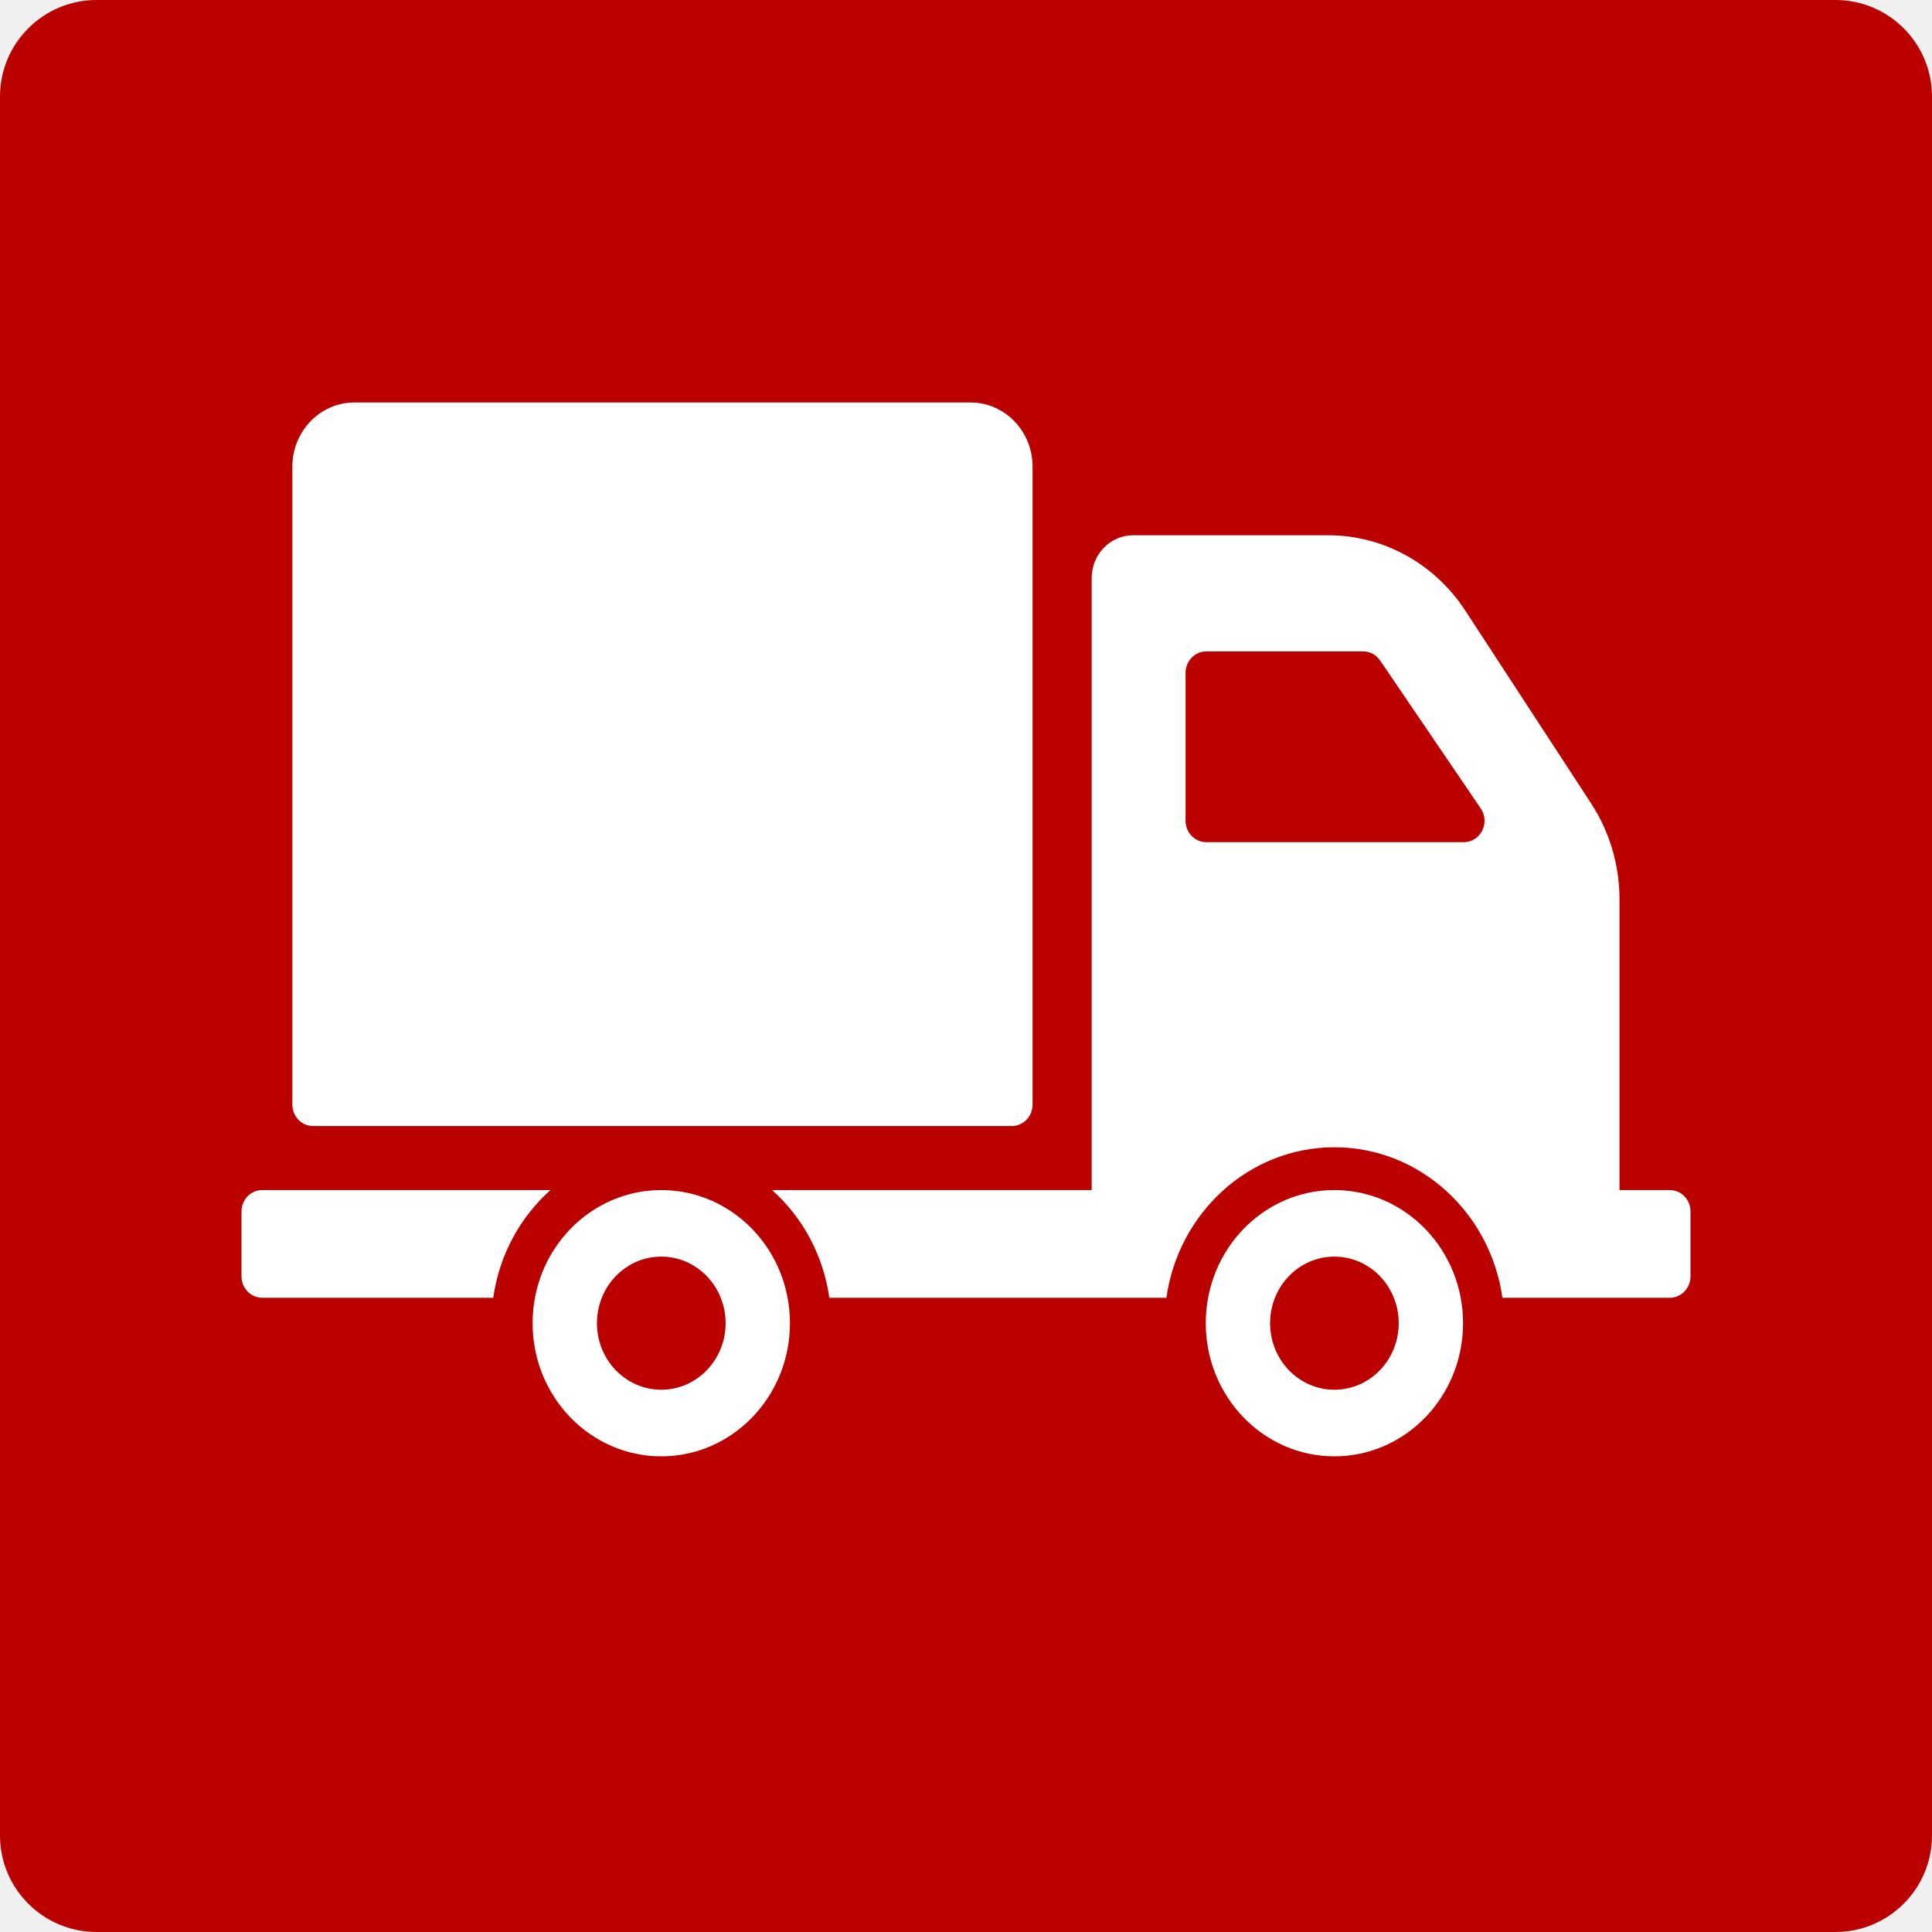
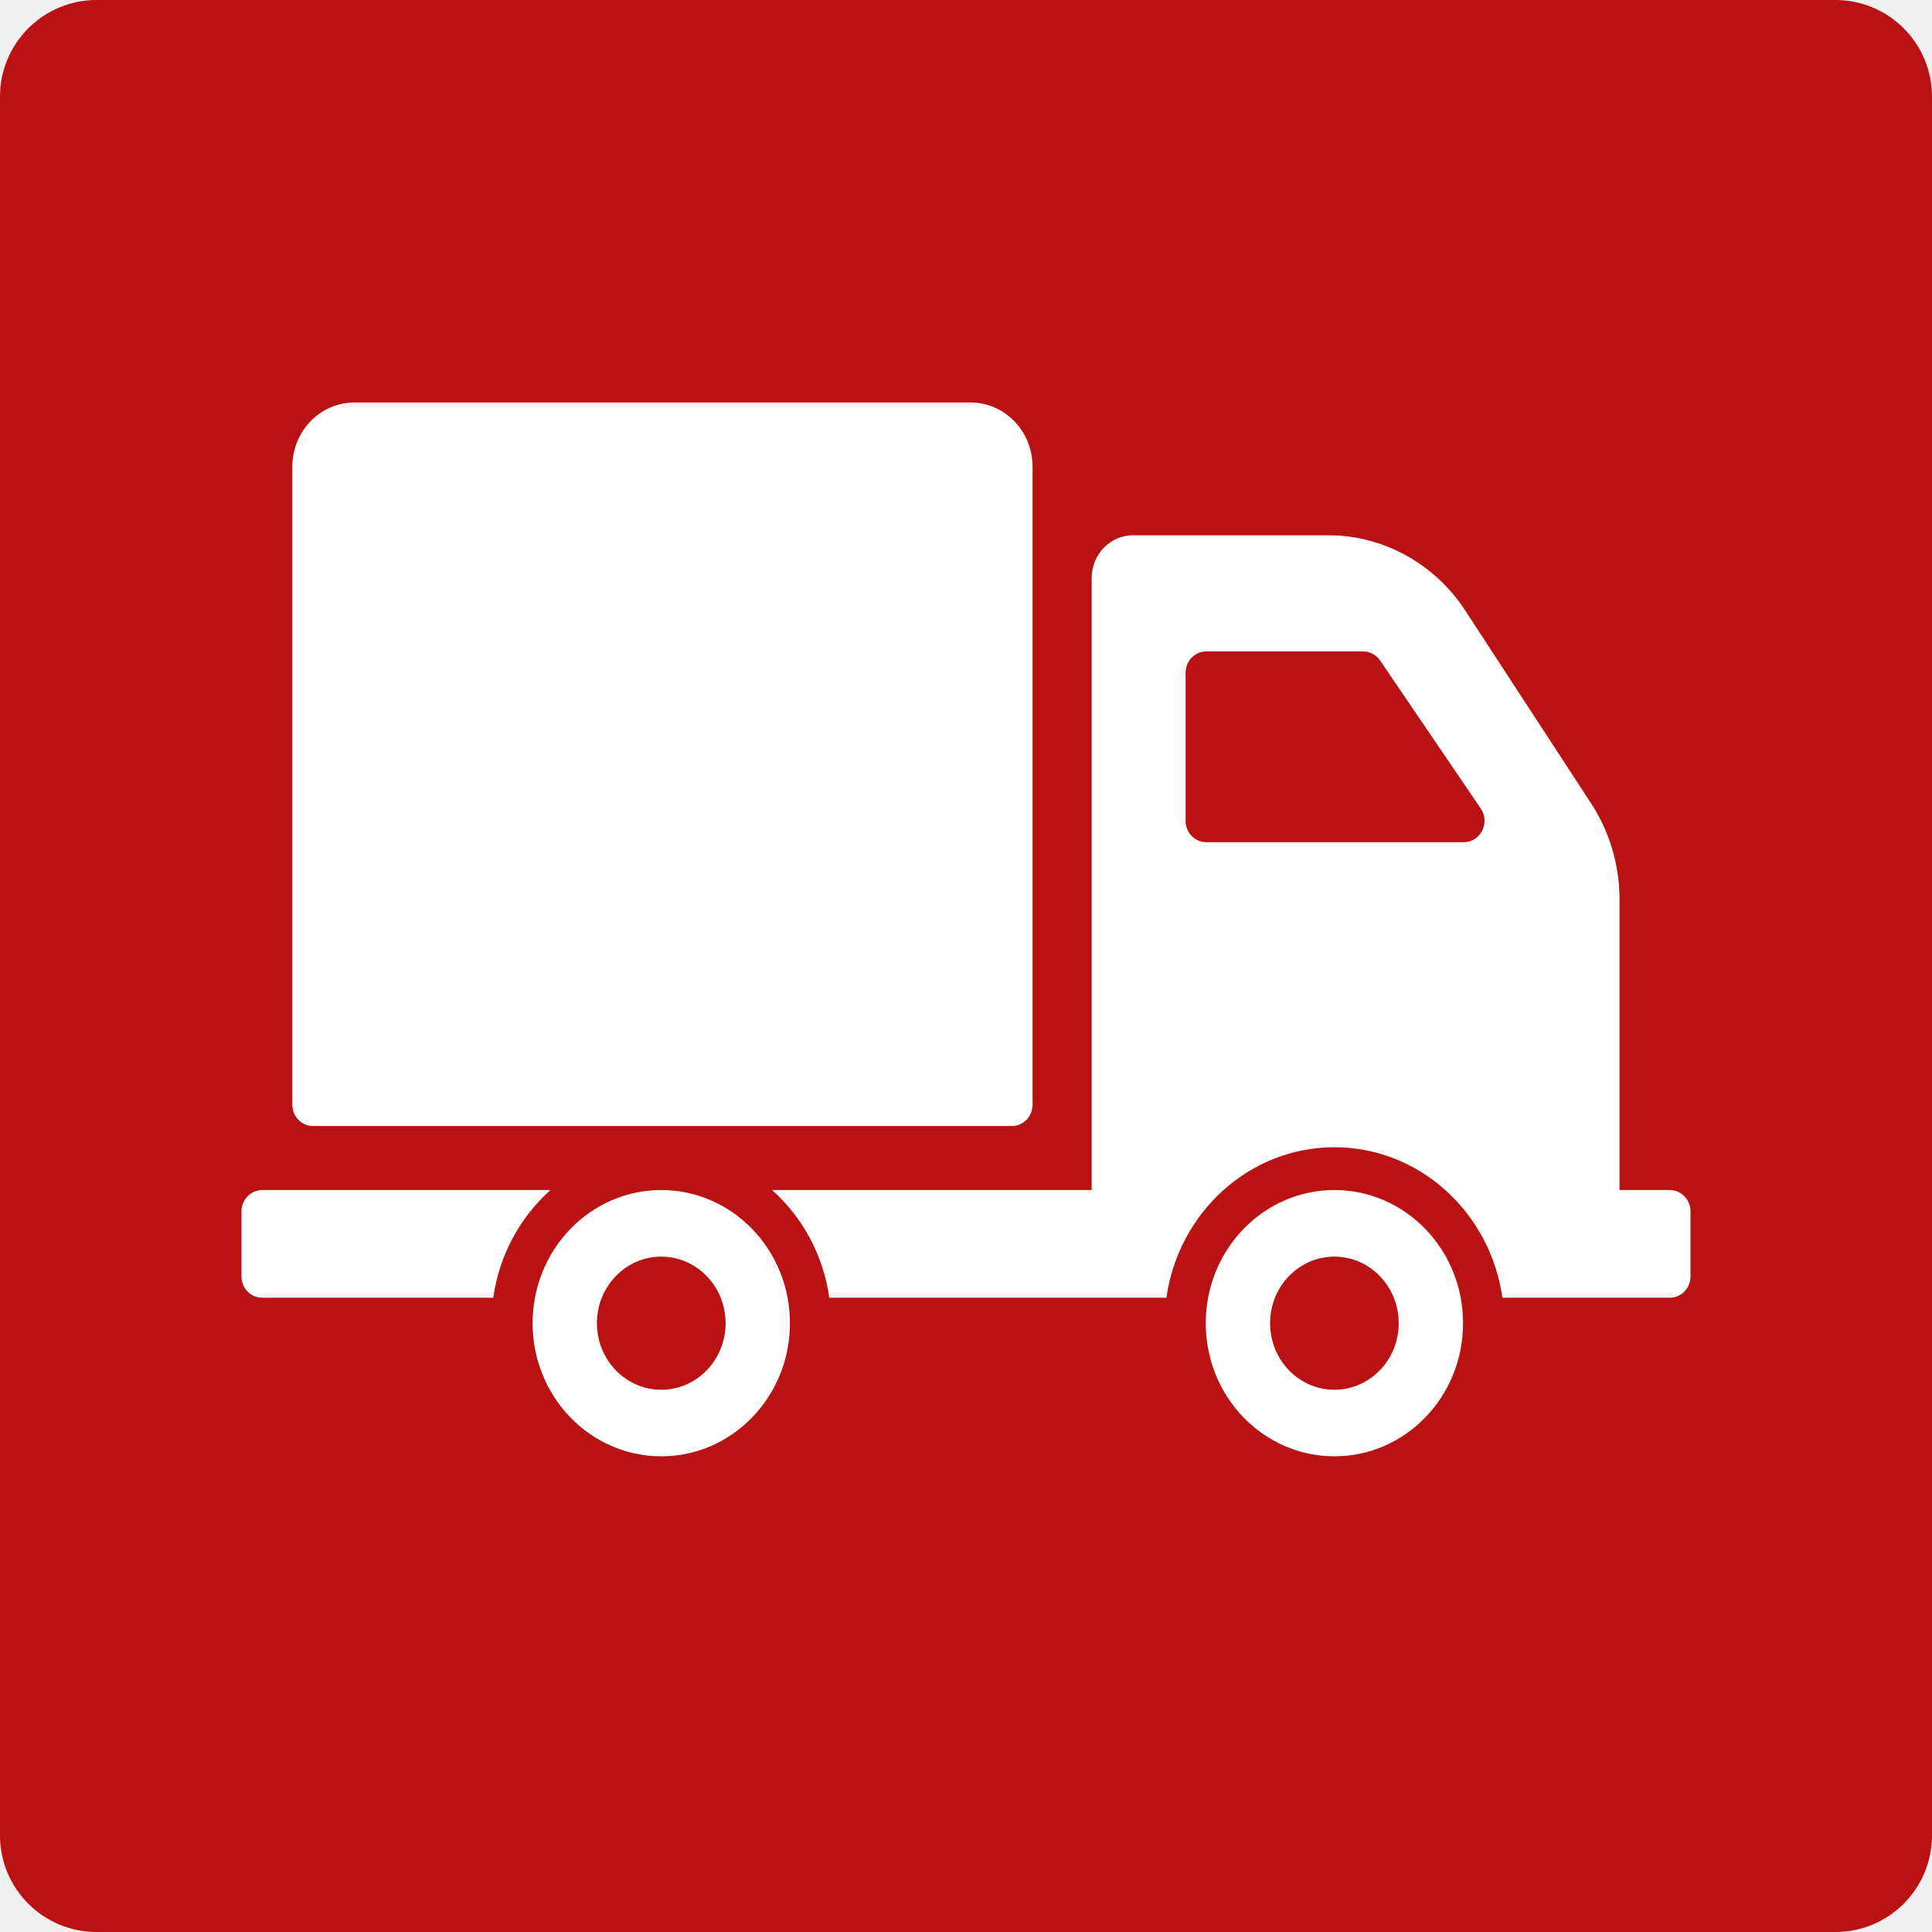
<svg xmlns="http://www.w3.org/2000/svg" width="40px" height="40px" viewBox="0 0 40 40" version="1.1">
-   <g id="Page-1" stroke="none" stroke-width="1" fill="none" fill-rule="evenodd">
-     <g id="02---02---Карточка_desktop" transform="translate(-732, -429)">
-       <g id="карточка" transform="translate(131, 181)">
-         <g id="цена-и-информация" transform="translate(601, 104)">
-           <g id="truck" transform="translate(0, 144)">
-             <rect id="Rectangle" fill="#bb0000" x="0" y="0" width="40" height="40" rx="2" />
-             <g id="delivery-truck" transform="translate(5, 5)" stroke-width="1">
-               <g>
-                 <rect id="Rectangle-4" x="0" y="0" width="30" height="30" />
-                 <path d="M1.053,17.87 L1.053,4.662 C1.053,3.928 1.628,3.333 2.337,3.333 L15.094,3.333 C15.804,3.333 16.378,3.928 16.378,4.662 L16.378,17.87 C16.378,18.115 16.187,18.313 15.95,18.313 L1.481,18.313 C1.244,18.313 1.053,18.115 1.053,17.87 Z M11.355,22.395 C11.355,23.917 10.162,25.152 8.691,25.152 C7.22,25.152 6.027,23.917 6.027,22.395 C6.027,20.873 7.22,19.639 8.691,19.639 C10.162,19.639 11.355,20.873 11.355,22.395 Z M10.023,22.395 C10.023,21.634 9.426,21.017 8.691,21.017 C7.955,21.017 7.359,21.634 7.359,22.395 C7.359,23.156 7.955,23.773 8.691,23.773 C9.426,23.773 10.023,23.156 10.023,22.395 Z M6.397,19.639 L0.428,19.639 C0.192,19.639 0,19.837 0,20.082 L0,21.426 C0,21.67 0.192,21.869 0.428,21.869 L5.212,21.869 C5.337,20.982 5.77,20.198 6.397,19.639 Z M25.291,22.395 C25.291,23.917 24.098,25.152 22.627,25.152 C21.156,25.152 19.964,23.917 19.964,22.395 C19.964,20.873 21.156,19.639 22.627,19.639 C24.098,19.639 25.291,20.873 25.291,22.395 Z M23.959,22.395 C23.959,21.634 23.363,21.017 22.627,21.017 C21.892,21.017 21.296,21.634 21.296,22.395 C21.296,23.156 21.892,23.773 22.627,23.773 C23.363,23.773 23.959,23.156 23.959,22.395 Z M30,20.082 L30,21.426 C30,21.67 29.808,21.869 29.572,21.869 L26.106,21.869 C25.858,20.109 24.395,18.753 22.628,18.753 C20.86,18.753 19.397,20.11 19.149,21.869 L12.17,21.869 C12.045,20.982 11.612,20.198 10.985,19.639 L17.602,19.639 L17.602,6.968 C17.602,6.479 17.986,6.082 18.459,6.082 L22.5,6.082 C23.638,6.082 24.702,6.667 25.338,7.643 L27.944,11.636 C28.326,12.222 28.53,12.912 28.53,13.619 L28.53,19.639 L29.572,19.639 C29.808,19.639 30,19.837 30,20.082 Z M25.657,11.738 L23.574,8.675 C23.494,8.557 23.363,8.487 23.224,8.487 L19.974,8.487 C19.738,8.487 19.546,8.685 19.546,8.93 L19.546,11.993 C19.546,12.238 19.738,12.436 19.974,12.436 L25.307,12.436 C25.654,12.436 25.857,12.032 25.657,11.738 Z" id="Shape" fill="#FFFFFF" fill-rule="nonzero" />
-               </g>
-             </g>
-           </g>
-         </g>
+   <g id="truck">
+     <path d="M1.999 0L38.001 0Q38.099 0 38.197 0.01Q38.295 0.019 38.391 0.038Q38.487 0.058 38.581 0.086Q38.675 0.115 38.766 0.152Q38.857 0.19 38.943 0.236Q39.03 0.282 39.112 0.337Q39.193 0.391 39.269 0.454Q39.345 0.516 39.414 0.585Q39.484 0.655 39.546 0.731Q39.608 0.807 39.663 0.888Q39.718 0.97 39.764 1.057Q39.81 1.143 39.848 1.234Q39.885 1.325 39.914 1.419Q39.942 1.513 39.962 1.609Q39.981 1.705 39.99 1.803Q40 1.901 40 1.999L40 38.001Q40 38.099 39.99 38.197Q39.981 38.295 39.962 38.391Q39.942 38.487 39.914 38.581Q39.885 38.675 39.848 38.766Q39.81 38.857 39.764 38.943Q39.718 39.03 39.663 39.112Q39.608 39.193 39.546 39.269Q39.484 39.345 39.414 39.414Q39.345 39.484 39.269 39.546Q39.193 39.608 39.112 39.663Q39.03 39.718 38.943 39.764Q38.857 39.81 38.766 39.848Q38.675 39.885 38.581 39.914Q38.487 39.942 38.391 39.962Q38.295 39.981 38.197 39.99Q38.099 40 38.001 40L1.999 40Q1.901 40 1.803 39.99Q1.705 39.981 1.609 39.962Q1.513 39.942 1.419 39.914Q1.325 39.885 1.234 39.848Q1.143 39.81 1.057 39.764Q0.97 39.718 0.888 39.663Q0.807 39.608 0.731 39.546Q0.655 39.484 0.585 39.414Q0.516 39.345 0.454 39.269Q0.391 39.193 0.337 39.112Q0.282 39.03 0.236 38.943Q0.19 38.857 0.152 38.766Q0.115 38.675 0.086 38.581Q0.058 38.487 0.038 38.391Q0.019 38.295 0.01 38.197Q0 38.099 0 38.001L0 1.999Q0 1.901 0.01 1.803Q0.019 1.705 0.038 1.609Q0.058 1.513 0.086 1.419Q0.115 1.325 0.152 1.234Q0.19 1.143 0.236 1.057Q0.282 0.97 0.337 0.888Q0.391 0.807 0.454 0.731Q0.516 0.655 0.585 0.585Q0.655 0.516 0.731 0.454Q0.807 0.391 0.888 0.337Q0.97 0.282 1.057 0.236Q1.143 0.19 1.234 0.152Q1.325 0.115 1.419 0.086Q1.513 0.058 1.609 0.038Q1.705 0.019 1.803 0.01Q1.901 0 1.999 0L1.999 0Z" id="Rectangle" fill="#BA1212" stroke="none" />
+     <g id="delivery-truck" transform="translate(5 5)">
+       <g id="delivery-truck">
+         <path d="M0 0L30 0L30 30L0 30L0 0Z" id="Rectangle-4" fill="none" stroke="none" />
+         <path d="M1.053 14.537L1.053 1.329C1.053 0.595 1.628 0 2.337 0L15.094 0C15.803 0 16.378 0.595 16.378 1.329L16.378 14.537C16.378 14.782 16.187 14.98 15.95 14.98L1.481 14.98C1.244 14.98 1.053 14.782 1.053 14.537ZM30 16.748L30 18.092C30 18.337 29.808 18.535 29.572 18.535L26.106 18.535C25.858 16.776 24.395 15.419 22.628 15.419C20.86 15.419 19.397 16.776 19.149 18.535L12.17 18.535C12.045 17.649 11.612 16.865 10.985 16.305L17.602 16.305L17.602 3.635C17.602 3.145 17.986 2.749 18.459 2.749L22.5 2.749C23.638 2.749 24.702 3.334 25.338 4.31L27.944 8.303C28.326 8.888 28.53 9.579 28.53 10.286L28.53 16.305L29.572 16.305C29.808 16.305 30 16.504 30 16.748ZM23.574 5.342L25.657 8.405C25.857 8.698 25.654 9.103 25.307 9.103L19.974 9.103C19.738 9.103 19.546 8.905 19.546 8.66L19.546 5.596C19.546 5.352 19.738 5.154 19.974 5.154L23.224 5.154C23.363 5.154 23.494 5.224 23.574 5.342ZM0.428 16.305L6.397 16.305C5.77 16.865 5.337 17.649 5.212 18.535L0.428 18.535C0.192 18.535 0 18.337 0 18.093L0 16.748C0 16.504 0.192 16.305 0.428 16.305ZM8.691 21.818C10.162 21.818 11.355 20.584 11.355 19.062C11.355 17.54 10.162 16.305 8.691 16.305C7.22 16.305 6.027 17.54 6.027 19.062C6.027 20.584 7.22 21.818 8.691 21.818ZM25.291 19.062C25.291 20.584 24.099 21.818 22.628 21.818C21.156 21.818 19.964 20.584 19.964 19.062C19.964 17.54 21.156 16.305 22.628 16.305C24.099 16.305 25.291 17.54 25.291 19.062ZM10.023 19.062C10.023 18.301 9.426 17.684 8.691 17.684C7.955 17.684 7.359 18.301 7.359 19.062C7.359 19.823 7.955 20.44 8.691 20.44C9.426 20.44 10.023 19.823 10.023 19.062ZM22.627 17.684C23.363 17.684 23.959 18.301 23.959 19.062C23.959 19.823 23.363 20.44 22.627 20.44C21.892 20.44 21.296 19.823 21.296 19.062C21.296 18.301 21.892 17.684 22.627 17.684Z" transform="translate(0 3.333333)" id="Shape" fill="#FFFFFF" fill-rule="evenodd" stroke="none" />
      </g>
    </g>
  </g>
</svg>
